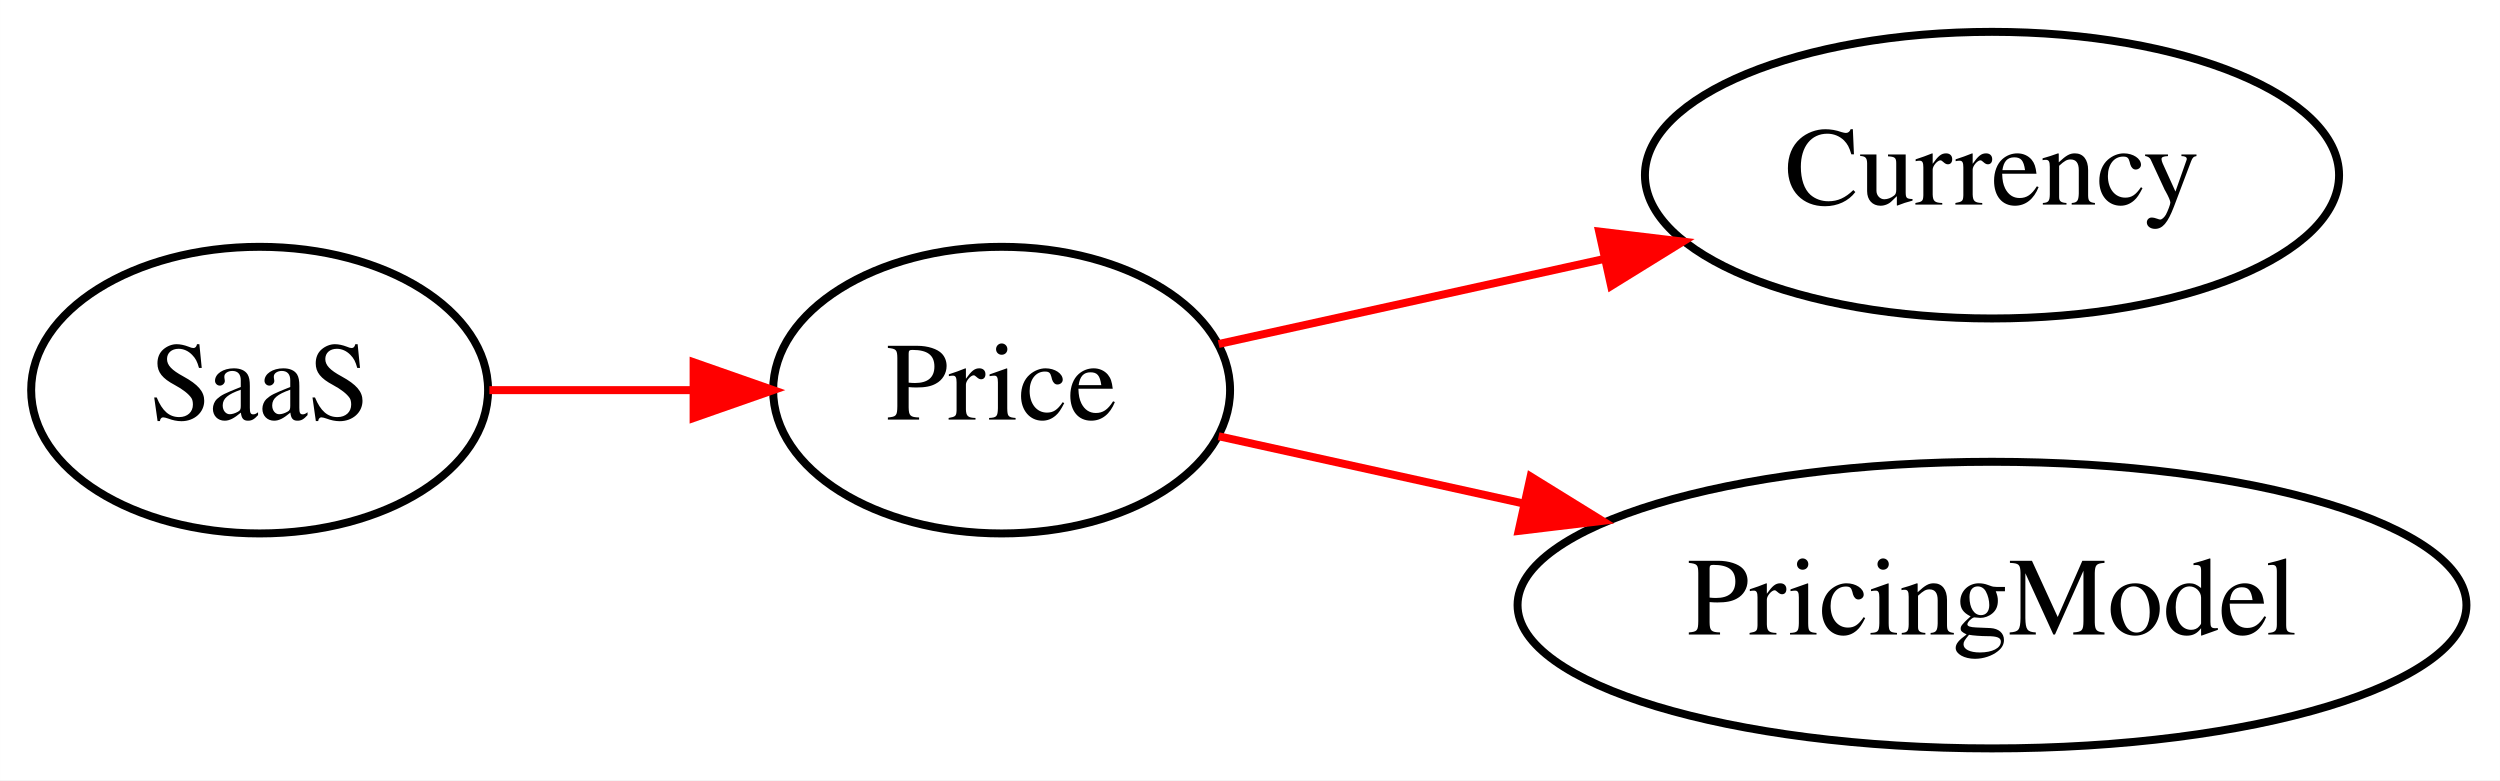
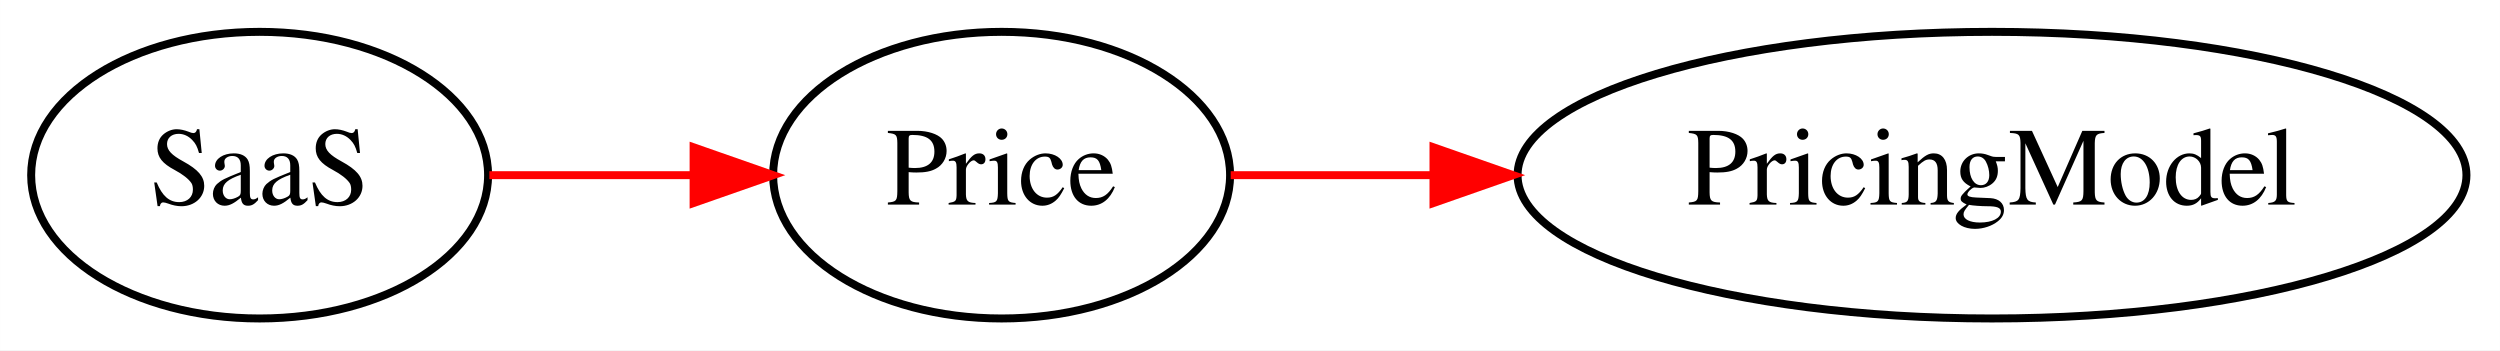
- <svg xmlns="http://www.w3.org/2000/svg" width="314pt" height="98pt" viewBox="0.00 0.00 313.98 98.00">
-   <g id="graph0" class="graph" transform="scale(1 1) rotate(0) translate(4 94)">
-     <polygon fill="white" stroke="none" points="-4,4 -4,-94 309.979,-94 309.979,4 -4,4" />
+ <svg xmlns="http://www.w3.org/2000/svg" width="314pt" height="44pt" viewBox="0.00 0.00 313.98 44.00">
+   <g id="graph0" class="graph" transform="scale(1 1) rotate(0) translate(4 40)">
+     <polygon fill="white" stroke="none" points="-4,4 -4,-40 309.979,-40 309.979,4 -4,4" />
    <g id="node1" class="node">
-       <ellipse fill="none" stroke="black" cx="28.598" cy="-45" rx="28.695" ry="18" />
-       <text text-anchor="middle" x="28.598" y="-41.3" font-family="Times,serif" font-size="14.00">SaaS</text>
+       <ellipse fill="none" stroke="black" cx="28.598" cy="-18" rx="28.695" ry="18" />
+       <text text-anchor="middle" x="28.598" y="-14.3" font-family="Times,serif" font-size="14.00">SaaS</text>
    </g>
    <g id="node2" class="node">
-       <ellipse fill="none" stroke="black" cx="121.792" cy="-45" rx="28.695" ry="18" />
-       <text text-anchor="middle" x="121.792" y="-41.3" font-family="Times,serif" font-size="14.00">Price</text>
+       <ellipse fill="none" stroke="black" cx="121.792" cy="-18" rx="28.695" ry="18" />
+       <text text-anchor="middle" x="121.792" y="-14.3" font-family="Times,serif" font-size="14.00">Price</text>
    </g>
    <g id="edge1" class="edge">
-       <path fill="none" stroke="red" d="M57.455,-45C65.498,-45 74.414,-45 82.956,-45" />
-       <polygon fill="red" stroke="red" points="83.106,-48.5 93.106,-45 83.106,-41.5 83.106,-48.5" />
+       <path fill="none" stroke="red" d="M57.455,-18C65.498,-18 74.414,-18 82.956,-18" />
+       <polygon fill="red" stroke="red" points="83.106,-21.5 93.106,-18 83.106,-14.5 83.106,-21.5" />
    </g>
    <g id="node3" class="node">
-       <ellipse fill="none" stroke="black" cx="246.185" cy="-72" rx="43.592" ry="18" />
-       <text text-anchor="middle" x="246.185" y="-68.3" font-family="Times,serif" font-size="14.00">Currency</text>
-     </g>
-     <g id="edge2" class="edge">
-       <path fill="none" stroke="red" d="M149.049,-50.792C163.125,-53.898 180.911,-57.821 197.345,-61.447" />
-       <polygon fill="red" stroke="red" points="196.839,-64.919 207.358,-63.656 198.347,-58.083 196.839,-64.919" />
-     </g>
-     <g id="node4" class="node">
      <ellipse fill="none" stroke="black" cx="246.185" cy="-18" rx="59.59" ry="18" />
      <text text-anchor="middle" x="246.185" y="-14.3" font-family="Times,serif" font-size="14.00">PricingModel</text>
    </g>
-     <g id="edge3" class="edge">
-       <path fill="none" stroke="red" d="M149.049,-39.208C160.243,-36.738 173.783,-33.751 187.124,-30.808" />
-       <polygon fill="red" stroke="red" points="188.234,-34.148 197.245,-28.576 186.726,-27.312 188.234,-34.148" />
+     <g id="edge2" class="edge">
+       <path fill="none" stroke="red" d="M150.565,-18C158.252,-18 166.953,-18 175.889,-18" />
+       <polygon fill="red" stroke="red" points="176.036,-21.5 186.036,-18 176.036,-14.5 176.036,-21.5" />
    </g>
  </g>
</svg>
